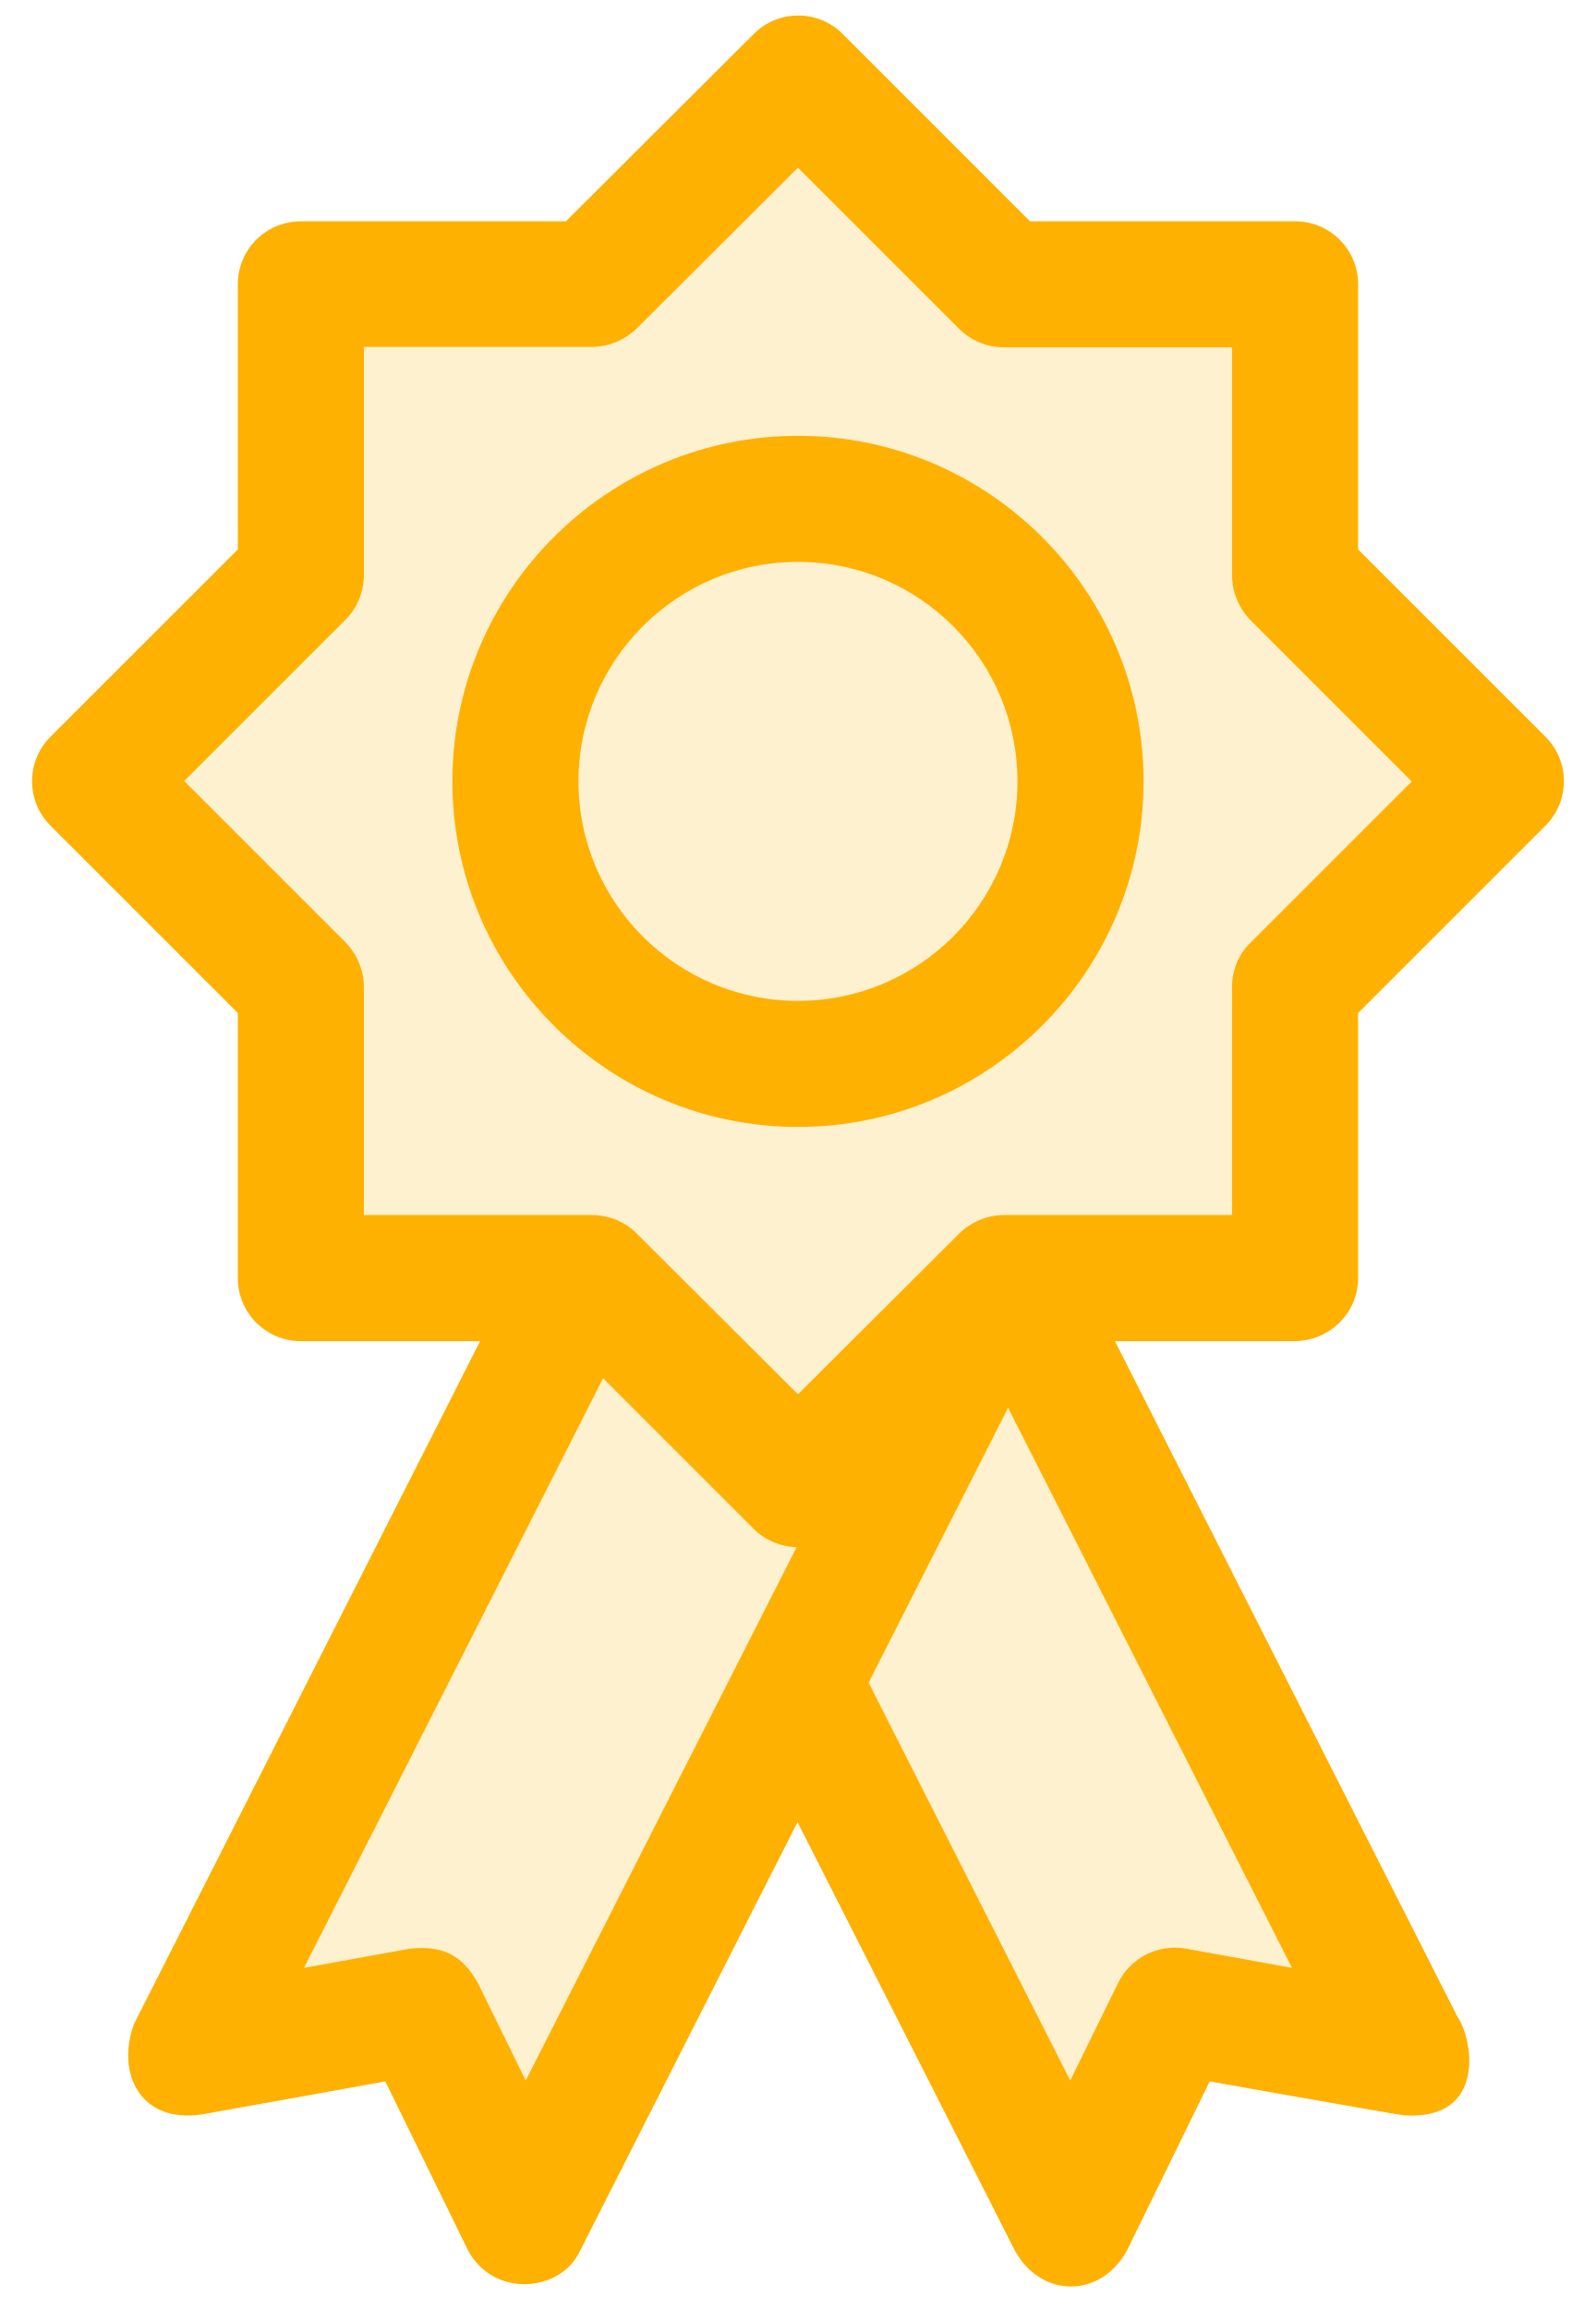
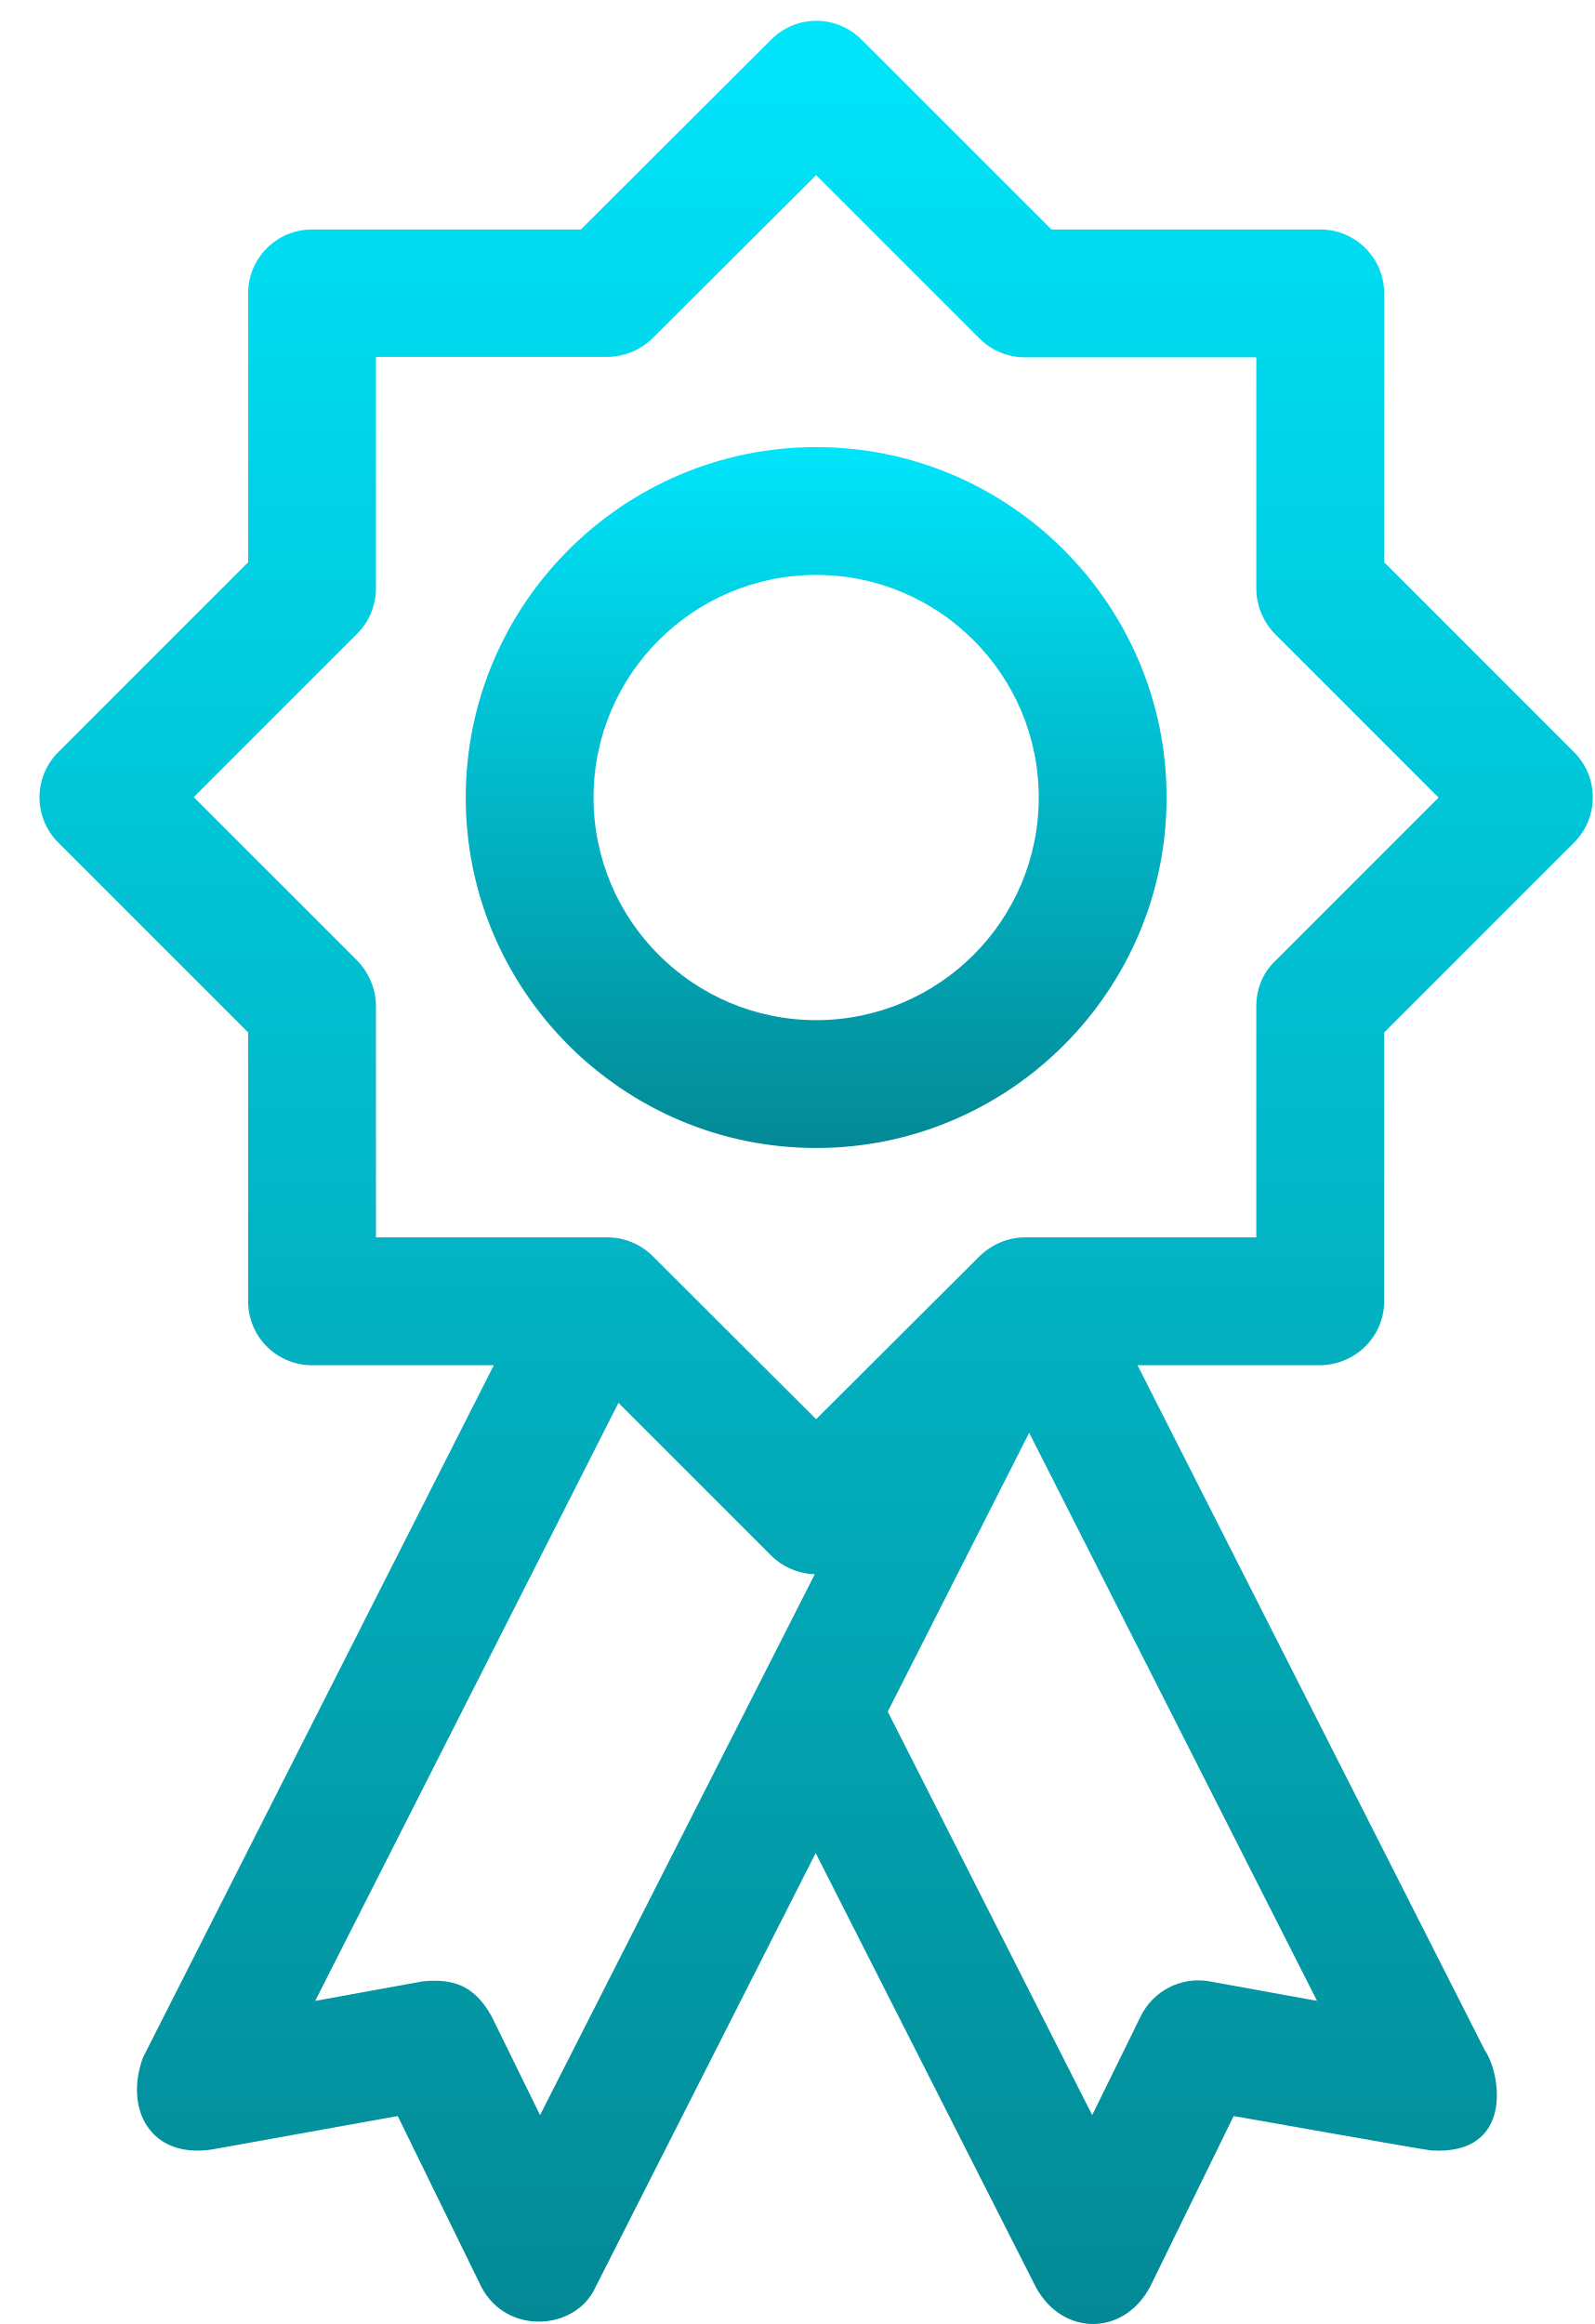
- <svg xmlns="http://www.w3.org/2000/svg" width="47" height="68" viewBox="0 0 47 68" fill="none">
-   <path d="M34.733 59.326L31.249 65.248L22.889 50.269L14.878 65.248L12.091 59.326H5.821L16.271 38.077L8.608 36.336V29.369L3.034 22.751L8.608 16.481V8.469L16.968 7.772L23.586 2.547L30.553 7.772C32.643 7.656 37.032 7.494 37.868 7.772C38.913 8.121 37.868 15.784 37.868 16.481C37.868 17.038 42.048 20.893 44.138 22.751L37.868 30.066V37.381L30.553 38.077L41.699 60.023L34.733 59.326Z" fill="#FEF1CF" />
-   <path d="M39.996 37.64V29.833L45.513 24.316C46.237 23.592 46.237 22.421 45.513 21.696L39.996 16.18V8.373C39.996 7.346 39.167 6.517 38.14 6.517H30.333L24.817 1C24.092 0.276 22.921 0.276 22.197 1L16.667 6.517H8.86C7.833 6.517 7.004 7.346 7.004 8.373V16.18L1.487 21.696C0.763 22.421 0.763 23.592 1.487 24.316L7.004 29.833V37.64C7.004 38.667 7.833 39.496 8.86 39.496H14.139L3.949 59.6C3.41 61.061 4.134 62.536 5.937 62.272L11.348 61.298L13.771 66.248C14.508 67.683 16.522 67.525 17.088 66.275L23.487 53.662L29.885 66.275C30.662 67.696 32.439 67.696 33.203 66.248L35.625 61.298C35.625 61.298 41.26 62.299 41.365 62.299C43.788 62.443 43.38 60.047 42.919 59.389L32.834 39.496H38.114C39.154 39.496 39.996 38.667 39.996 37.64ZM15.482 61.272L14.074 58.402C13.586 57.533 12.994 57.296 12.072 57.388L8.952 57.954L17.76 40.589L22.197 45.026C22.526 45.355 22.987 45.552 23.46 45.565L15.482 61.272ZM38.048 57.954L34.928 57.388C34.111 57.243 33.295 57.651 32.926 58.402L31.518 61.272L25.58 49.554L29.688 41.458L38.048 57.954ZM36.284 29.069V35.783H29.569C29.082 35.783 28.608 35.981 28.253 36.323L23.5 41.063L18.747 36.323C18.405 35.981 17.931 35.783 17.431 35.783H10.716V29.069C10.716 28.582 10.519 28.108 10.177 27.753L5.424 23L10.177 18.247C10.519 17.905 10.716 17.431 10.716 16.93V10.216H17.431C17.918 10.216 18.392 10.019 18.747 9.676L23.5 4.937L28.253 9.69C28.595 10.032 29.069 10.229 29.569 10.229H36.284V16.944C36.284 17.431 36.481 17.905 36.823 18.26L41.576 23.013L36.823 27.766C36.468 28.108 36.284 28.582 36.284 29.069Z" fill="#FEB101" />
-   <path d="M23.5 12.835C17.892 12.835 13.323 17.403 13.323 23.012C13.323 28.62 17.892 33.188 23.5 33.188C29.109 33.188 33.677 28.62 33.677 23.012C33.677 17.403 29.109 12.835 23.5 12.835ZM23.5 29.476C19.932 29.476 17.036 26.579 17.036 23.012C17.036 19.444 19.932 16.547 23.5 16.547C27.068 16.547 29.964 19.444 29.964 23.012C29.964 26.579 27.068 29.476 23.5 29.476Z" fill="#FEB101" />
+ <svg xmlns="http://www.w3.org/2000/svg" width="35" height="51" viewBox="0 0 35 51" fill="none">
+   <path d="M30.379 28.557V22.657L34.548 18.488C35.095 17.941 35.095 17.055 34.548 16.508L30.379 12.339V6.439C30.379 5.663 29.752 5.036 28.976 5.036H23.076L18.907 0.868C18.36 0.32 17.474 0.32 16.927 0.868L12.749 5.036H6.849C6.073 5.036 5.446 5.663 5.446 6.439V12.339L1.277 16.508C0.73 17.055 0.73 17.941 1.277 18.488L5.446 22.657V28.557C5.446 29.333 6.073 29.96 6.849 29.96H10.838L3.138 45.152C2.73 46.257 3.277 47.371 4.64 47.172L8.729 46.436L10.56 50.177C11.117 51.261 12.639 51.142 13.067 50.197L17.902 40.665L22.738 50.197C23.325 51.271 24.668 51.271 25.245 50.177L27.076 46.436C27.076 46.436 31.334 47.192 31.414 47.192C33.244 47.301 32.936 45.49 32.588 44.993L24.966 29.96H28.956C29.742 29.96 30.379 29.333 30.379 28.557ZM11.853 46.416L10.789 44.247C10.42 43.59 9.973 43.411 9.276 43.481L6.918 43.909L13.574 30.785L16.927 34.138C17.176 34.387 17.524 34.536 17.883 34.546L11.853 46.416ZM28.906 43.909L26.548 43.481C25.931 43.371 25.315 43.68 25.036 44.247L23.971 46.416L19.484 37.561L22.588 31.442L28.906 43.909ZM27.573 22.08V27.154H22.499C22.131 27.154 21.773 27.303 21.504 27.562L17.912 31.144L14.321 27.562C14.062 27.303 13.704 27.154 13.326 27.154H8.251V22.08C8.251 21.712 8.102 21.353 7.844 21.085L4.252 17.493L7.844 13.901C8.102 13.643 8.251 13.284 8.251 12.906V7.832H13.326C13.694 7.832 14.052 7.683 14.321 7.424L17.912 3.843L21.504 7.434C21.763 7.693 22.121 7.842 22.499 7.842H27.573V12.916C27.573 13.284 27.722 13.643 27.981 13.911L31.573 17.503L27.981 21.095C27.712 21.353 27.573 21.712 27.573 22.08Z" fill="url(#paint0_linear_41_5046)" />
+   <path d="M17.913 9.811C13.674 9.811 10.222 13.264 10.222 17.502C10.222 21.741 13.674 25.193 17.913 25.193C22.151 25.193 25.604 21.741 25.604 17.502C25.604 13.264 22.151 9.811 17.913 9.811ZM17.913 22.387C15.216 22.387 13.027 20.198 13.027 17.502C13.027 14.806 15.216 12.617 17.913 12.617C20.609 12.617 22.798 14.806 22.798 17.502C22.798 20.198 20.609 22.387 17.913 22.387Z" fill="url(#paint1_linear_41_5046)" />
+   <defs>
+     <linearGradient id="paint0_linear_41_5046" x1="17.912" y1="0.457" x2="17.912" y2="51" gradientUnits="userSpaceOnUse">
+       <stop stop-color="#00E5FB" />
+       <stop offset="1" stop-color="#038995" />
+     </linearGradient>
+     <linearGradient id="paint1_linear_41_5046" x1="17.913" y1="9.811" x2="17.913" y2="25.193" gradientUnits="userSpaceOnUse">
+       <stop stop-color="#00E5FB" />
+       <stop offset="1" stop-color="#038995" />
+     </linearGradient>
+   </defs>
</svg>
